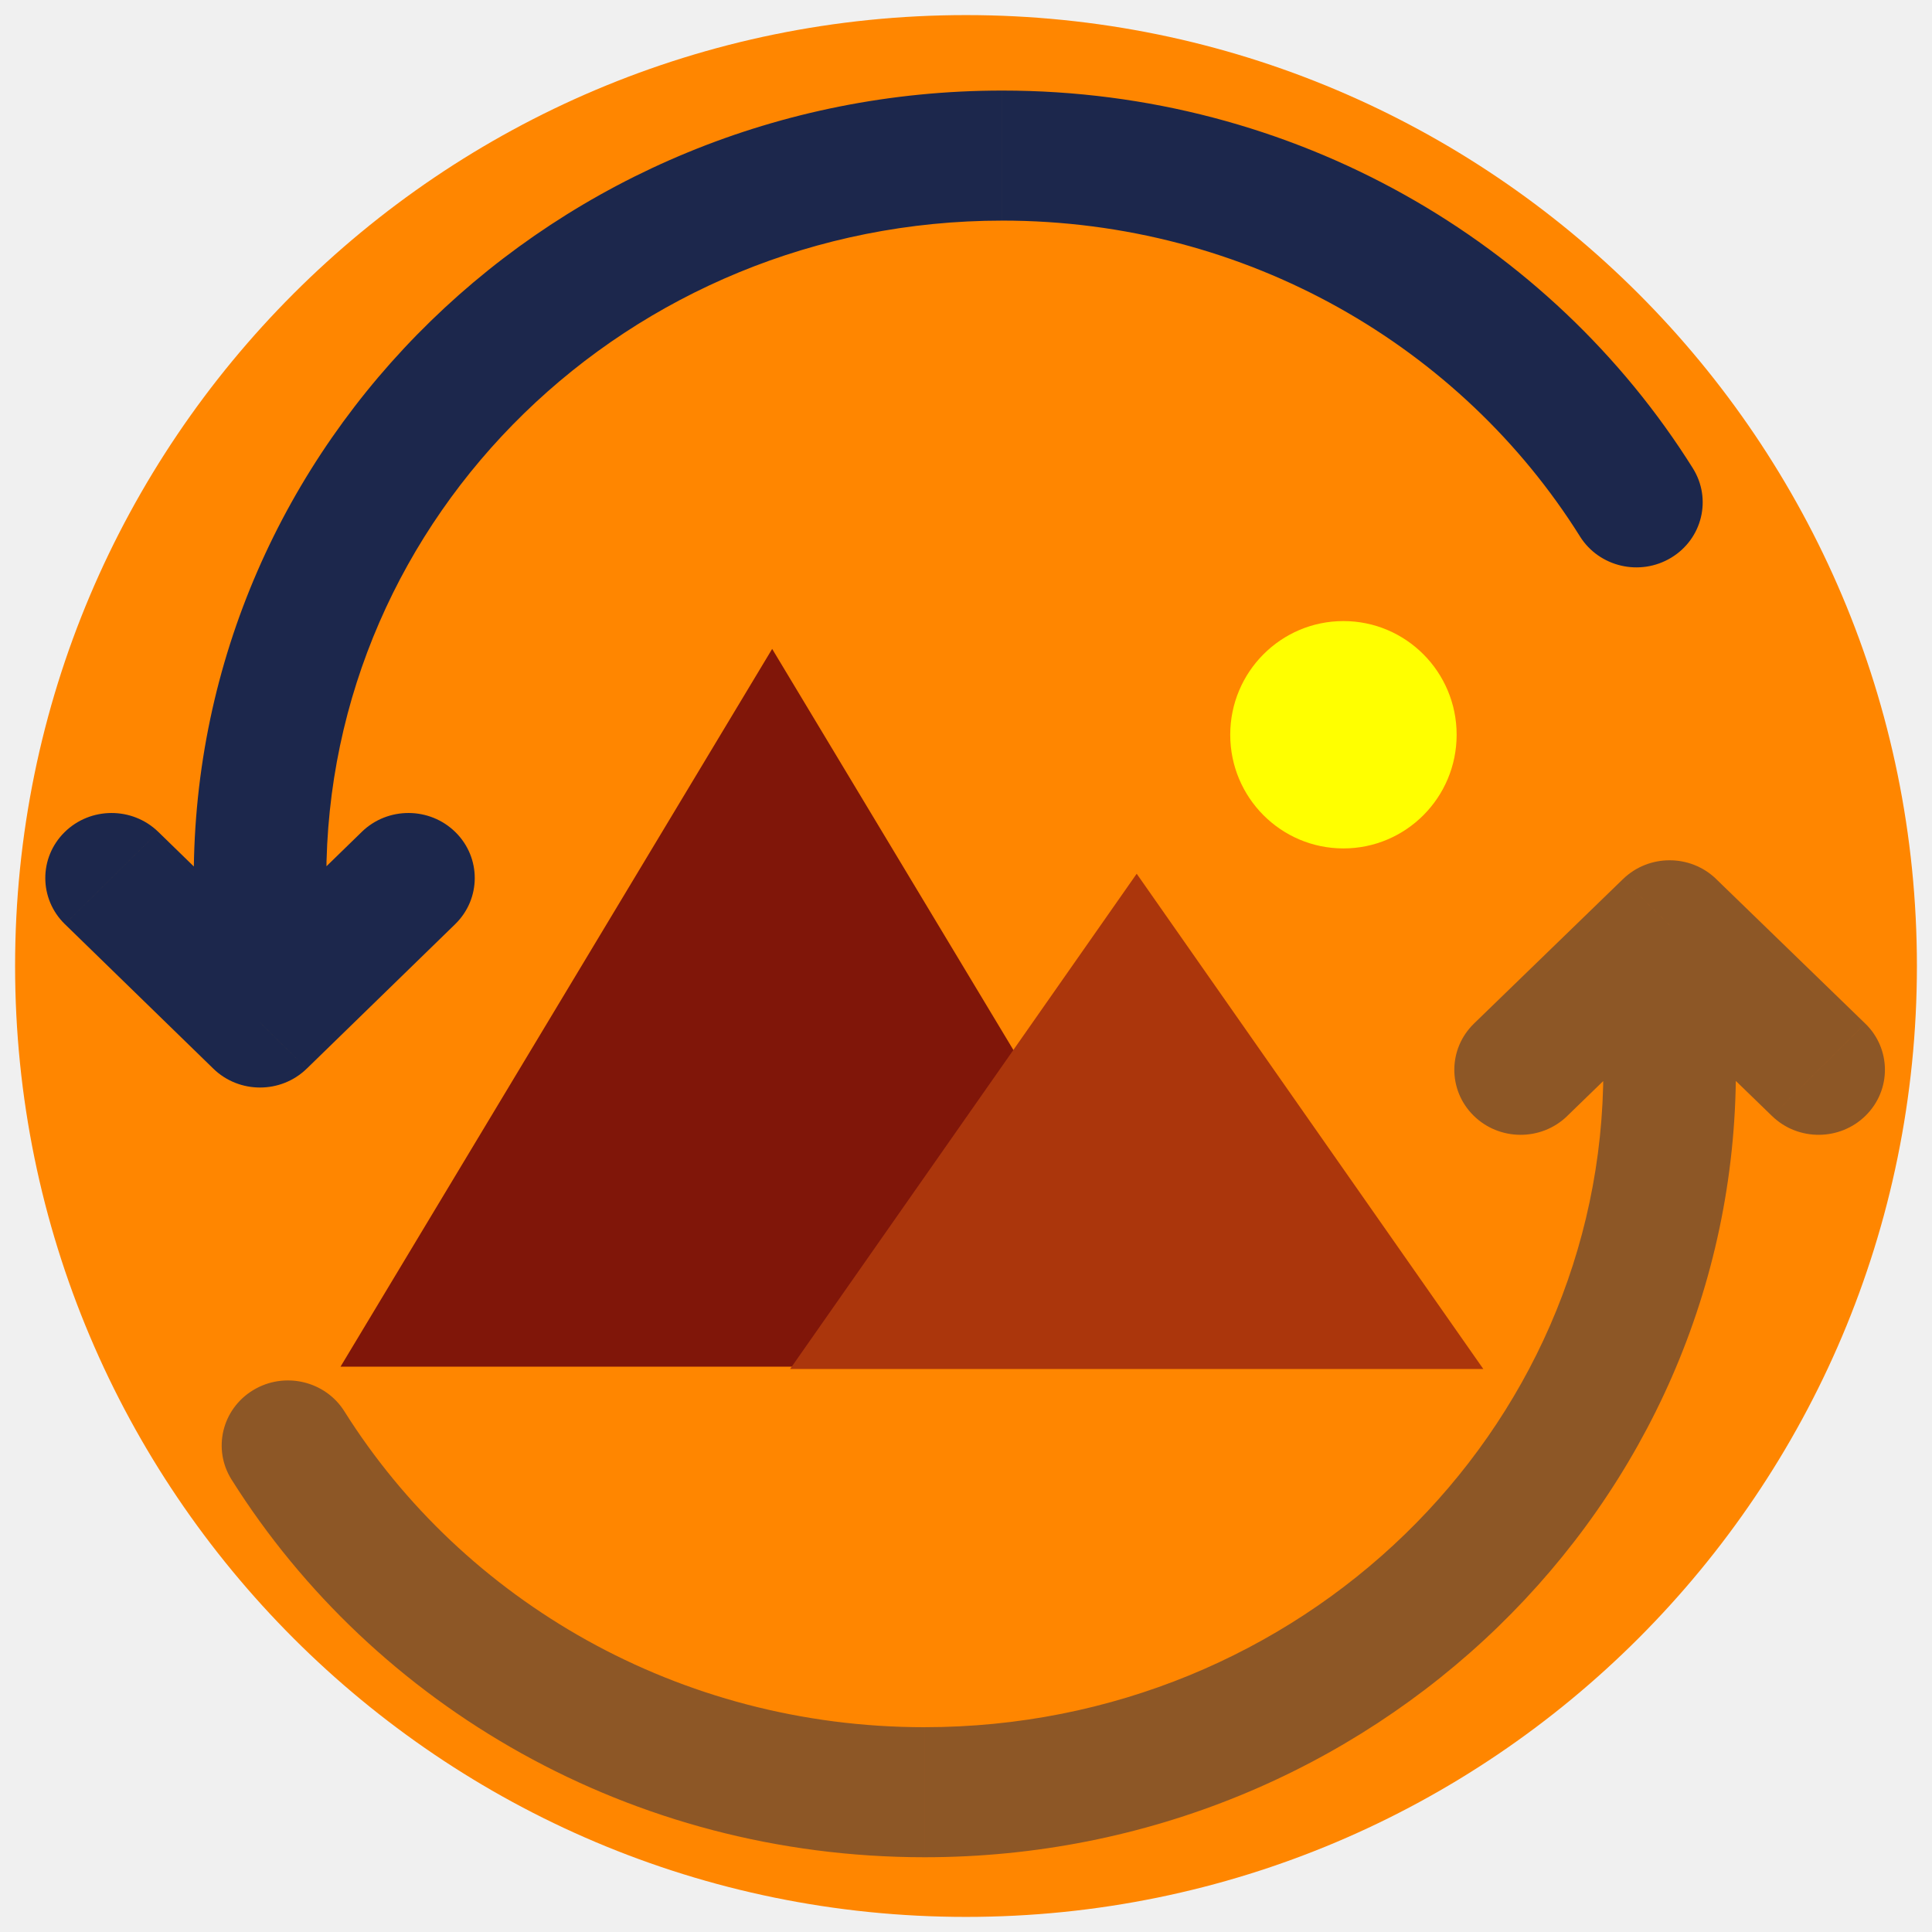
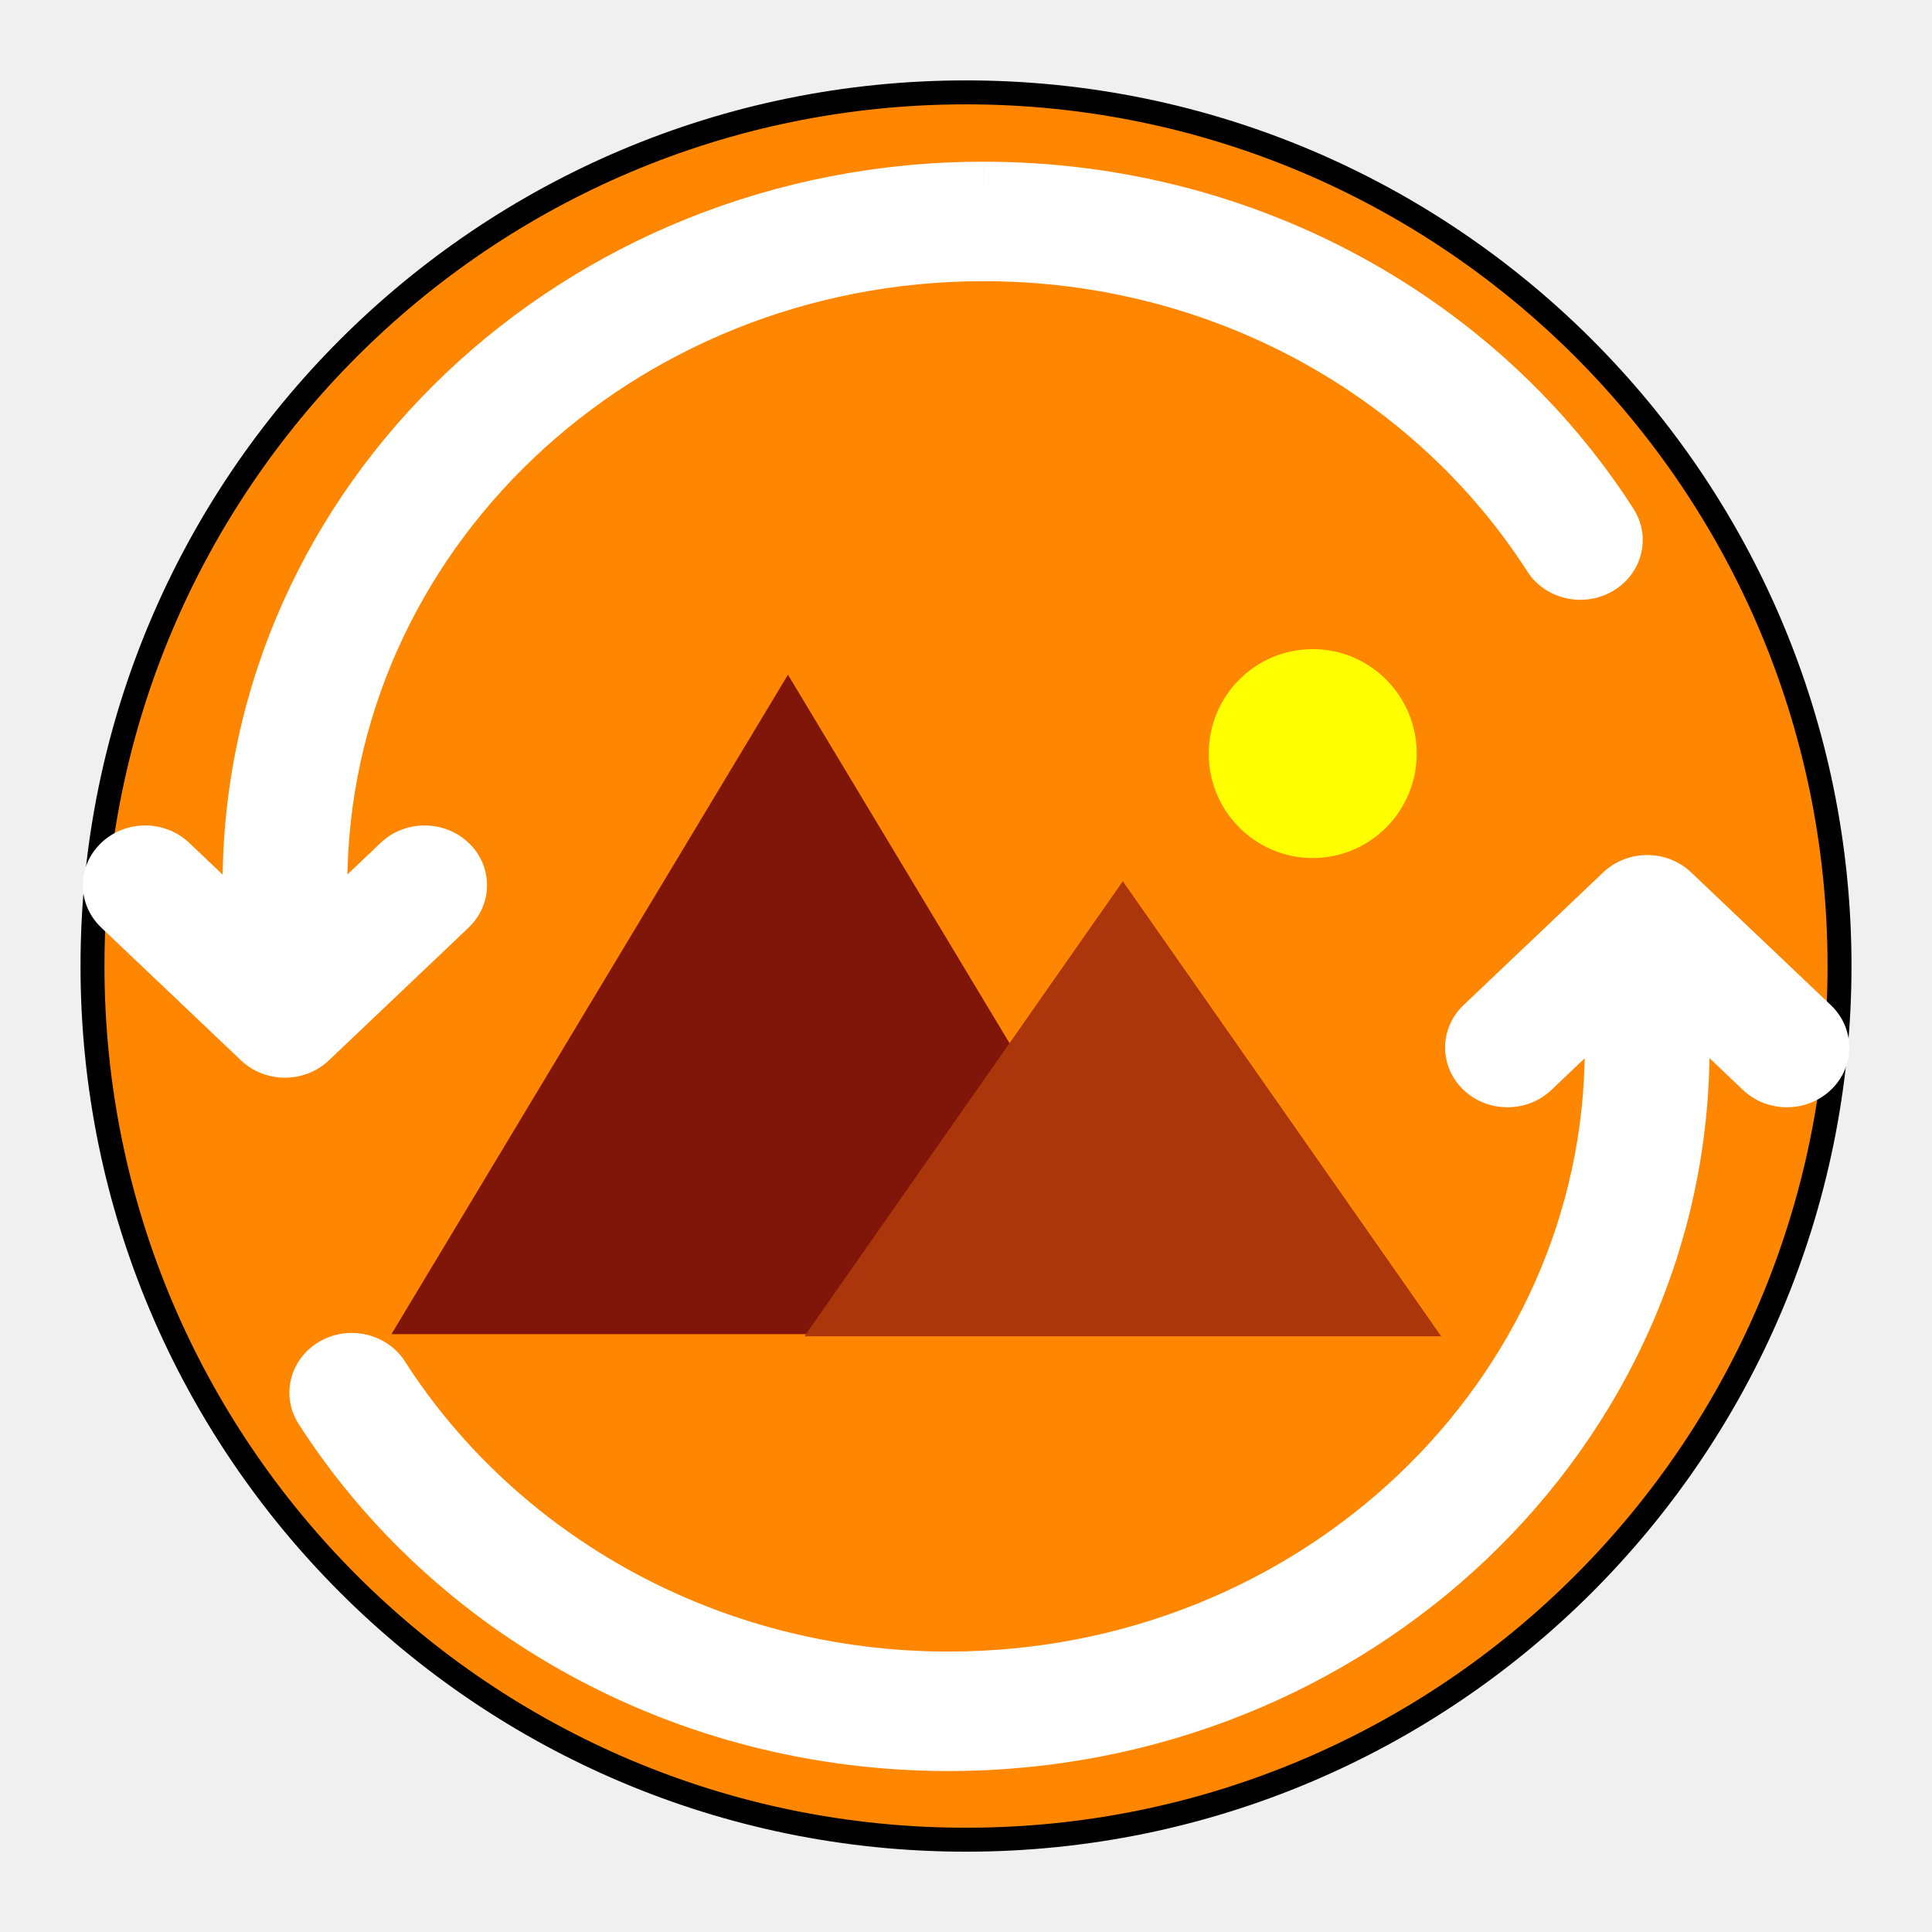
- <svg xmlns="http://www.w3.org/2000/svg" width="128" height="128" fill="none" version="1.1">
-   <g>
-     <circle cx="64" cy="64" r="63" fill="#ff8600" stroke-width="1.727" />
+ <svg xmlns="http://www.w3.org/2000/svg" width="24" height="24" fill="none" version="1.1">
+   <g transform="matrix(.17224 0 0 .17227 .97673 .97519)">
+     <circle cx="64" cy="64" r="63" fill="#ff8600" stroke="#000" stroke-width="1.727" />
    <path d="m89.006 41.148c-4.142 0-7.5 3.372-7.5 7.531s3.358 7.531 7.5 7.531 7.5-3.372 7.5-7.531-3.358-7.531-7.5-7.531z" fill="#ff0" stroke-width="2.505" />
    <path d="m51.158 42.991-28.597 47.554h57.196z" fill="#801609" stroke-width="2.78" />
    <path d="m75.309 57.887-22.961 32.811h45.924z" fill="#ab360c" stroke-width="3.069" />
-     <path d="m61.253 118.74v4.308zm49.364-47.863h4.391zm0-9.573 3.087-3.064c-1.711-1.659-4.463-1.659-6.174 0zm-12.96 6.509c-1.725 1.672-1.741 4.4-0.036 6.092 1.705 1.692 4.485 1.708 6.21 0.036zm19.746 6.127c1.725 1.673 4.505 1.657 6.21-0.036 1.705-1.692 1.689-4.42-0.036-6.092zm-94.587 19.563c-1.274-2.025-3.979-2.653-6.043-1.403-2.064 1.249-2.704 3.903-1.431 5.928zm38.437 29.544c29.639 0 53.755-23.31 53.755-52.171h-8.782c0 24.008-20.087 43.555-44.973 43.555zm53.755-52.171v-9.573h-8.782v9.573zm-7.479-12.636-9.873 9.573 6.173 6.127 9.873-9.573zm0 6.127 9.873 9.573 6.173-6.128-9.873-9.572zm-92.187 33.66c9.442 15.009 26.48 25.02 45.91 25.02v-8.615c-16.291 0-30.545-8.384-38.437-20.929z" fill="#1c274c" opacity=".5" stroke-width="5.799" />
-     <path d="m66.403 10.308v-4.308zm-49.176 47.863h-4.391zm0 9.573-3.093 3.058c1.712 1.666 4.474 1.666 6.186 0zm12.928-6.515c1.722-1.675 1.732-4.403 0.024-6.092-1.708-1.689-4.489-1.7-6.21-0.024zm-19.67-6.116c-1.722-1.675-4.502-1.665-6.21 0.024-1.708 1.689-1.697 4.416 0.024 6.092zm94.191-19.575c1.27 2.027 3.974 2.66 6.04 1.414 2.066-1.246 2.711-3.899 1.441-5.926zm-38.272-29.538c-29.552 0-53.567 23.326-53.567 52.171h8.782c0-24.023 20.018-43.555 44.785-43.555zm-53.567 52.171v9.573h8.782v-9.573zm7.484 12.631 9.835-9.573-6.186-6.116-9.835 9.573zm0-6.116-9.835-9.573-6.186 6.116 9.835 9.573zm91.837-33.66c-9.405-15.008-26.383-25.026-45.753-25.026v8.615c16.215 0 30.409 8.377 38.272 20.923z" fill="#1c274c" stroke-width="5.799" />
+     <path d="m65.263 10.308v-4.308zm-50.384 47.863h-4.499zm0 9.573-3.169 3.058c1.754 1.666 4.583 1.666 6.338 0zm13.245-6.515c1.764-1.675 1.775-4.403 0.025-6.092-1.75-1.689-4.599-1.7-6.362-0.024zm-20.153-6.116c-1.764-1.675-4.612-1.665-6.362 0.024-1.75 1.689-1.739 4.416 0.025 6.092zm96.504-19.575c1.301 2.027 4.072 2.66 6.189 1.414 2.116-1.246 2.777-3.899 1.476-5.926zm-39.212-29.538c-30.278 0-54.882 23.326-54.882 52.171h8.998c0-24.023 20.51-43.555 45.885-43.555zm-54.882 52.171v9.573h8.998v-9.573zm7.668 12.631 10.077-9.573-6.338-6.116-10.077 9.573zm0-6.116-10.077-9.573-6.338 6.116 10.077 9.573zm94.092-33.66c-9.636-15.008-27.031-25.026-46.876-25.026v8.615c16.613 0 31.156 8.377 39.212 20.923z" fill="#fff" stroke-width="5.87" />
+     <path d="m62.745 117.74v4.308zm50.384-47.863h4.499zm0-9.573 3.169-3.058c-1.754-1.666-4.583-1.666-6.338 0zm-13.245 6.515c-1.764 1.675-1.775 4.403-0.025 6.092 1.75 1.689 4.599 1.7 6.362 0.024zm20.153 6.116c1.764 1.675 4.612 1.665 6.362-0.024 1.75-1.689 1.739-4.416-0.025-6.092zm-96.504 19.575c-1.301-2.027-4.072-2.66-6.189-1.414-2.116 1.246-2.777 3.899-1.476 5.926zm39.212 29.538c30.278 0 54.882-23.326 54.882-52.171h-8.998c0 24.023-20.51 43.555-45.885 43.555zm54.882-52.171v-9.573h-8.998v9.573zm-7.668-12.631-10.077 9.573 6.338 6.116 10.077-9.573zm0 6.116 10.077 9.573 6.338-6.116-10.077-9.573zm-94.092 33.66c9.636 15.008 27.031 25.026 46.877 25.026v-8.615c-16.613 0-31.156-8.377-39.212-20.923z" fill="#fff" stroke-width="5.87" />
  </g>
</svg>
